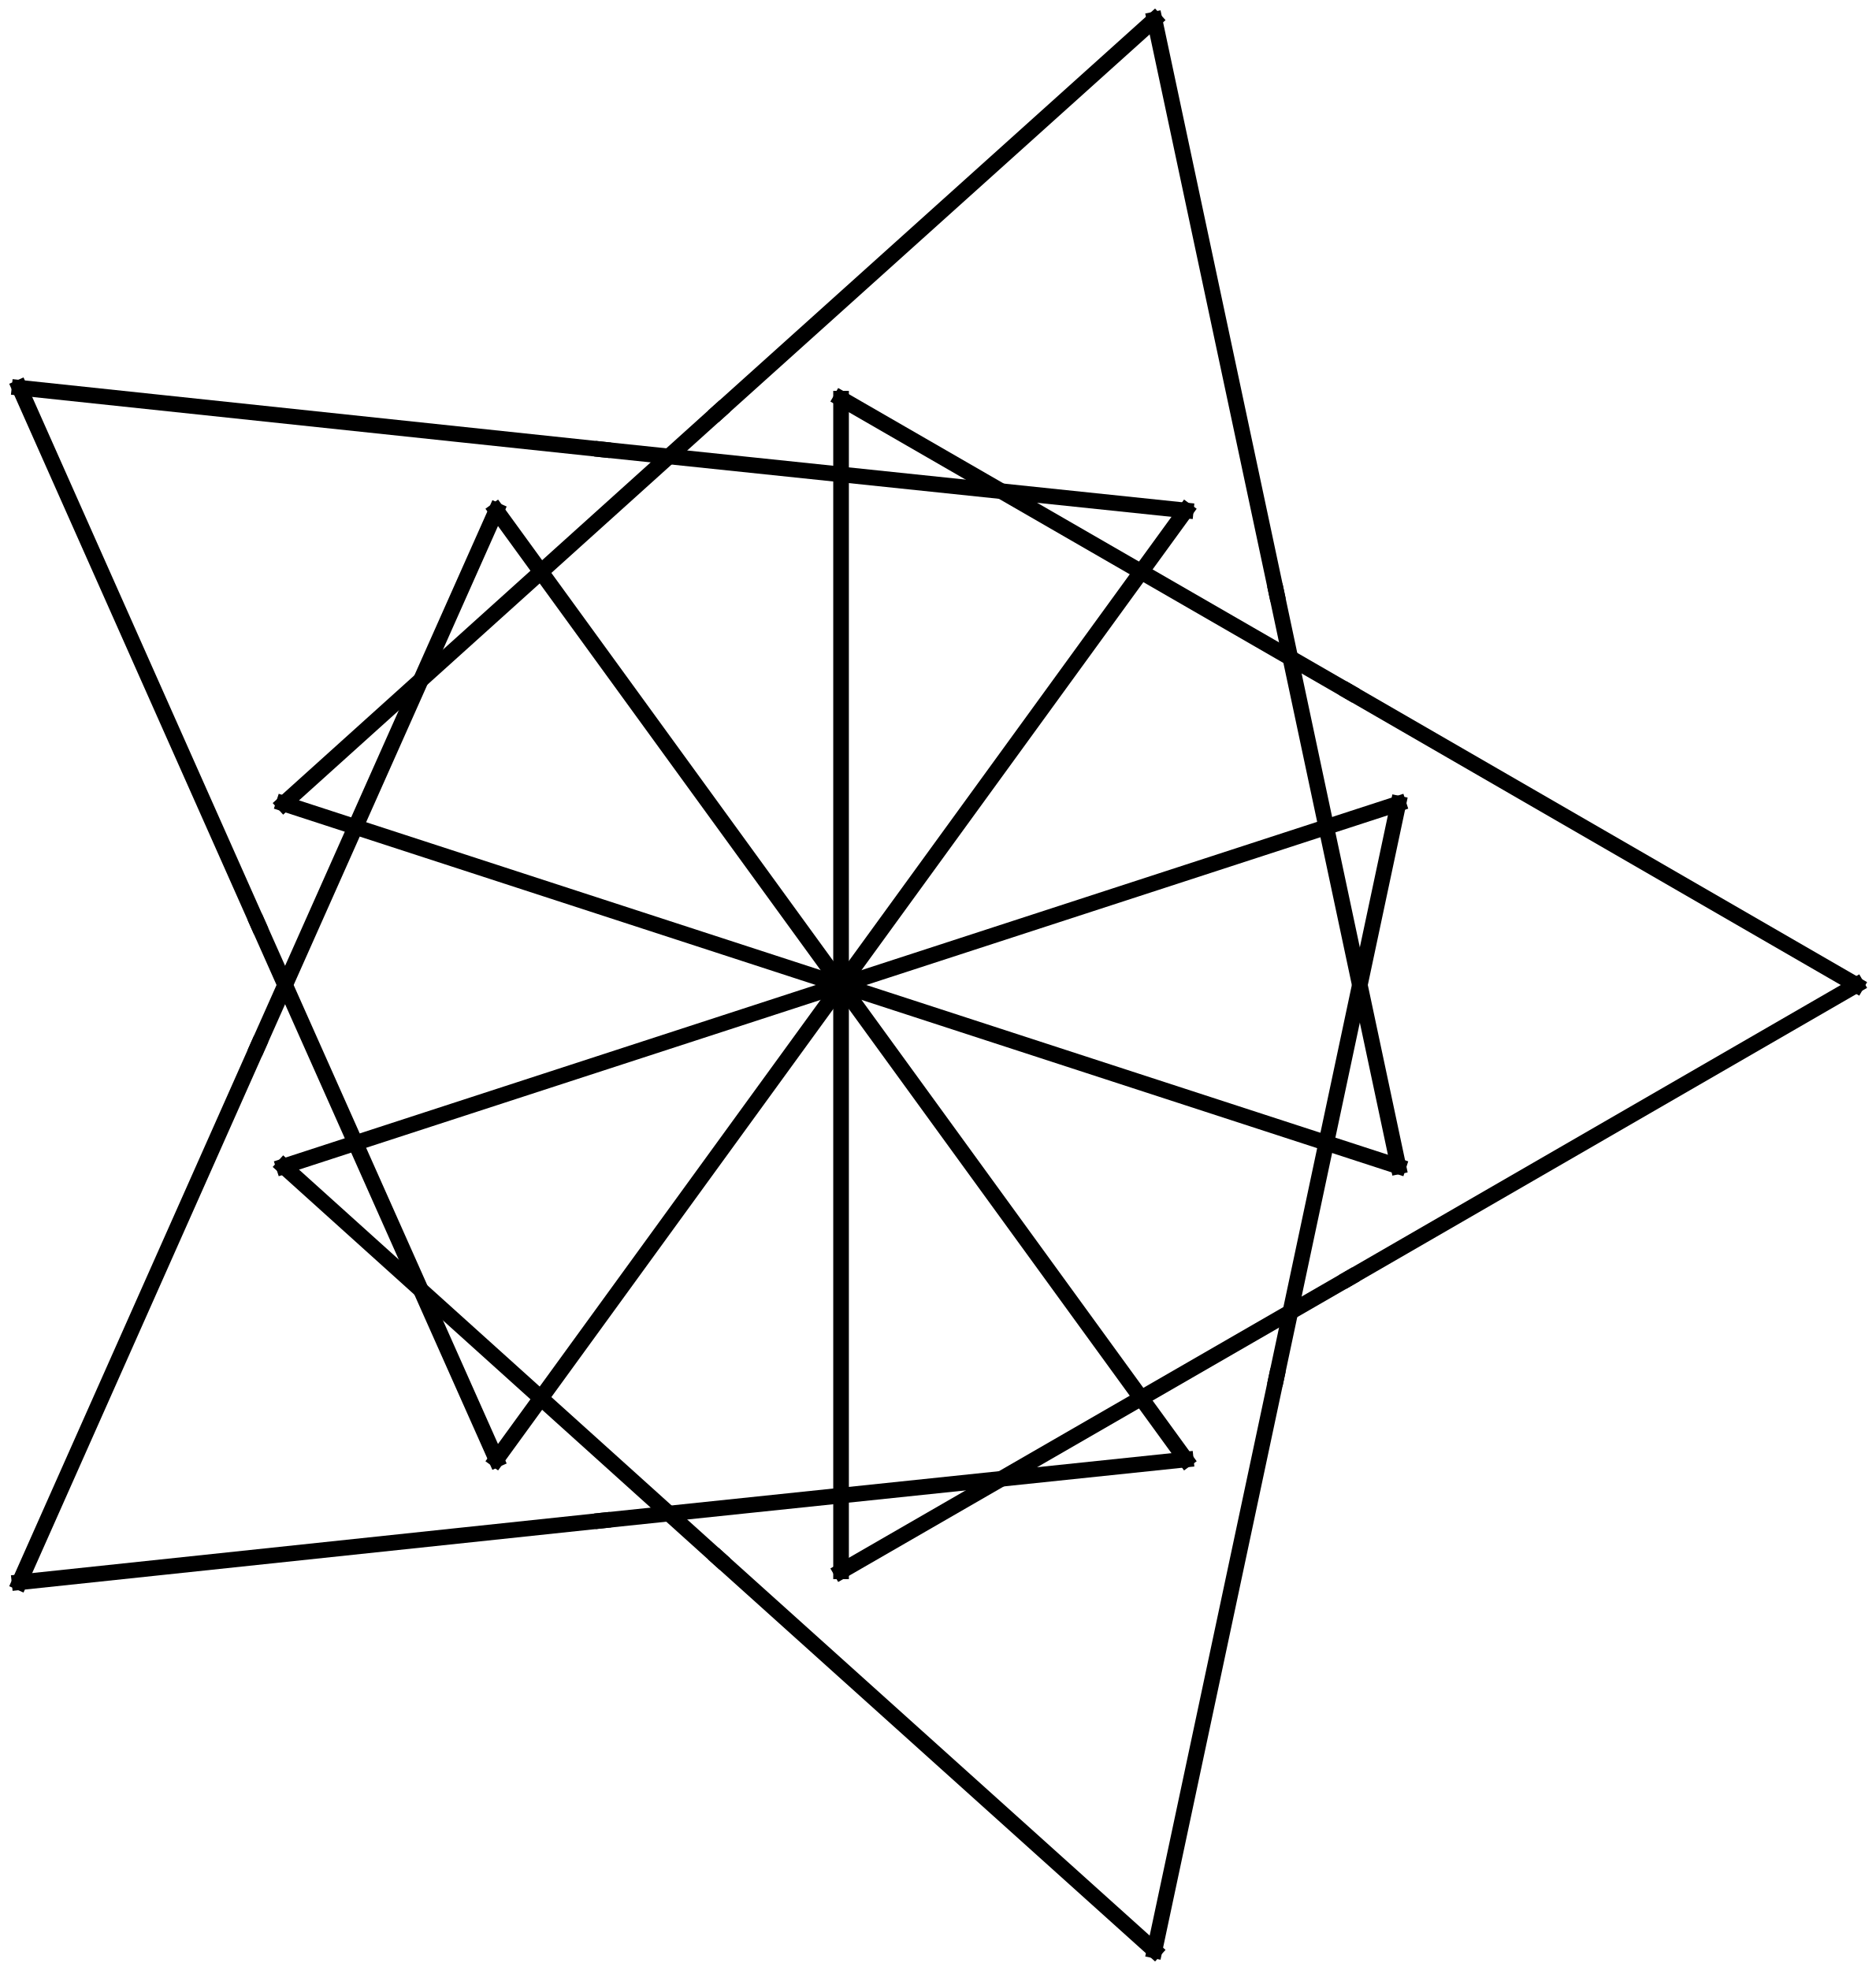
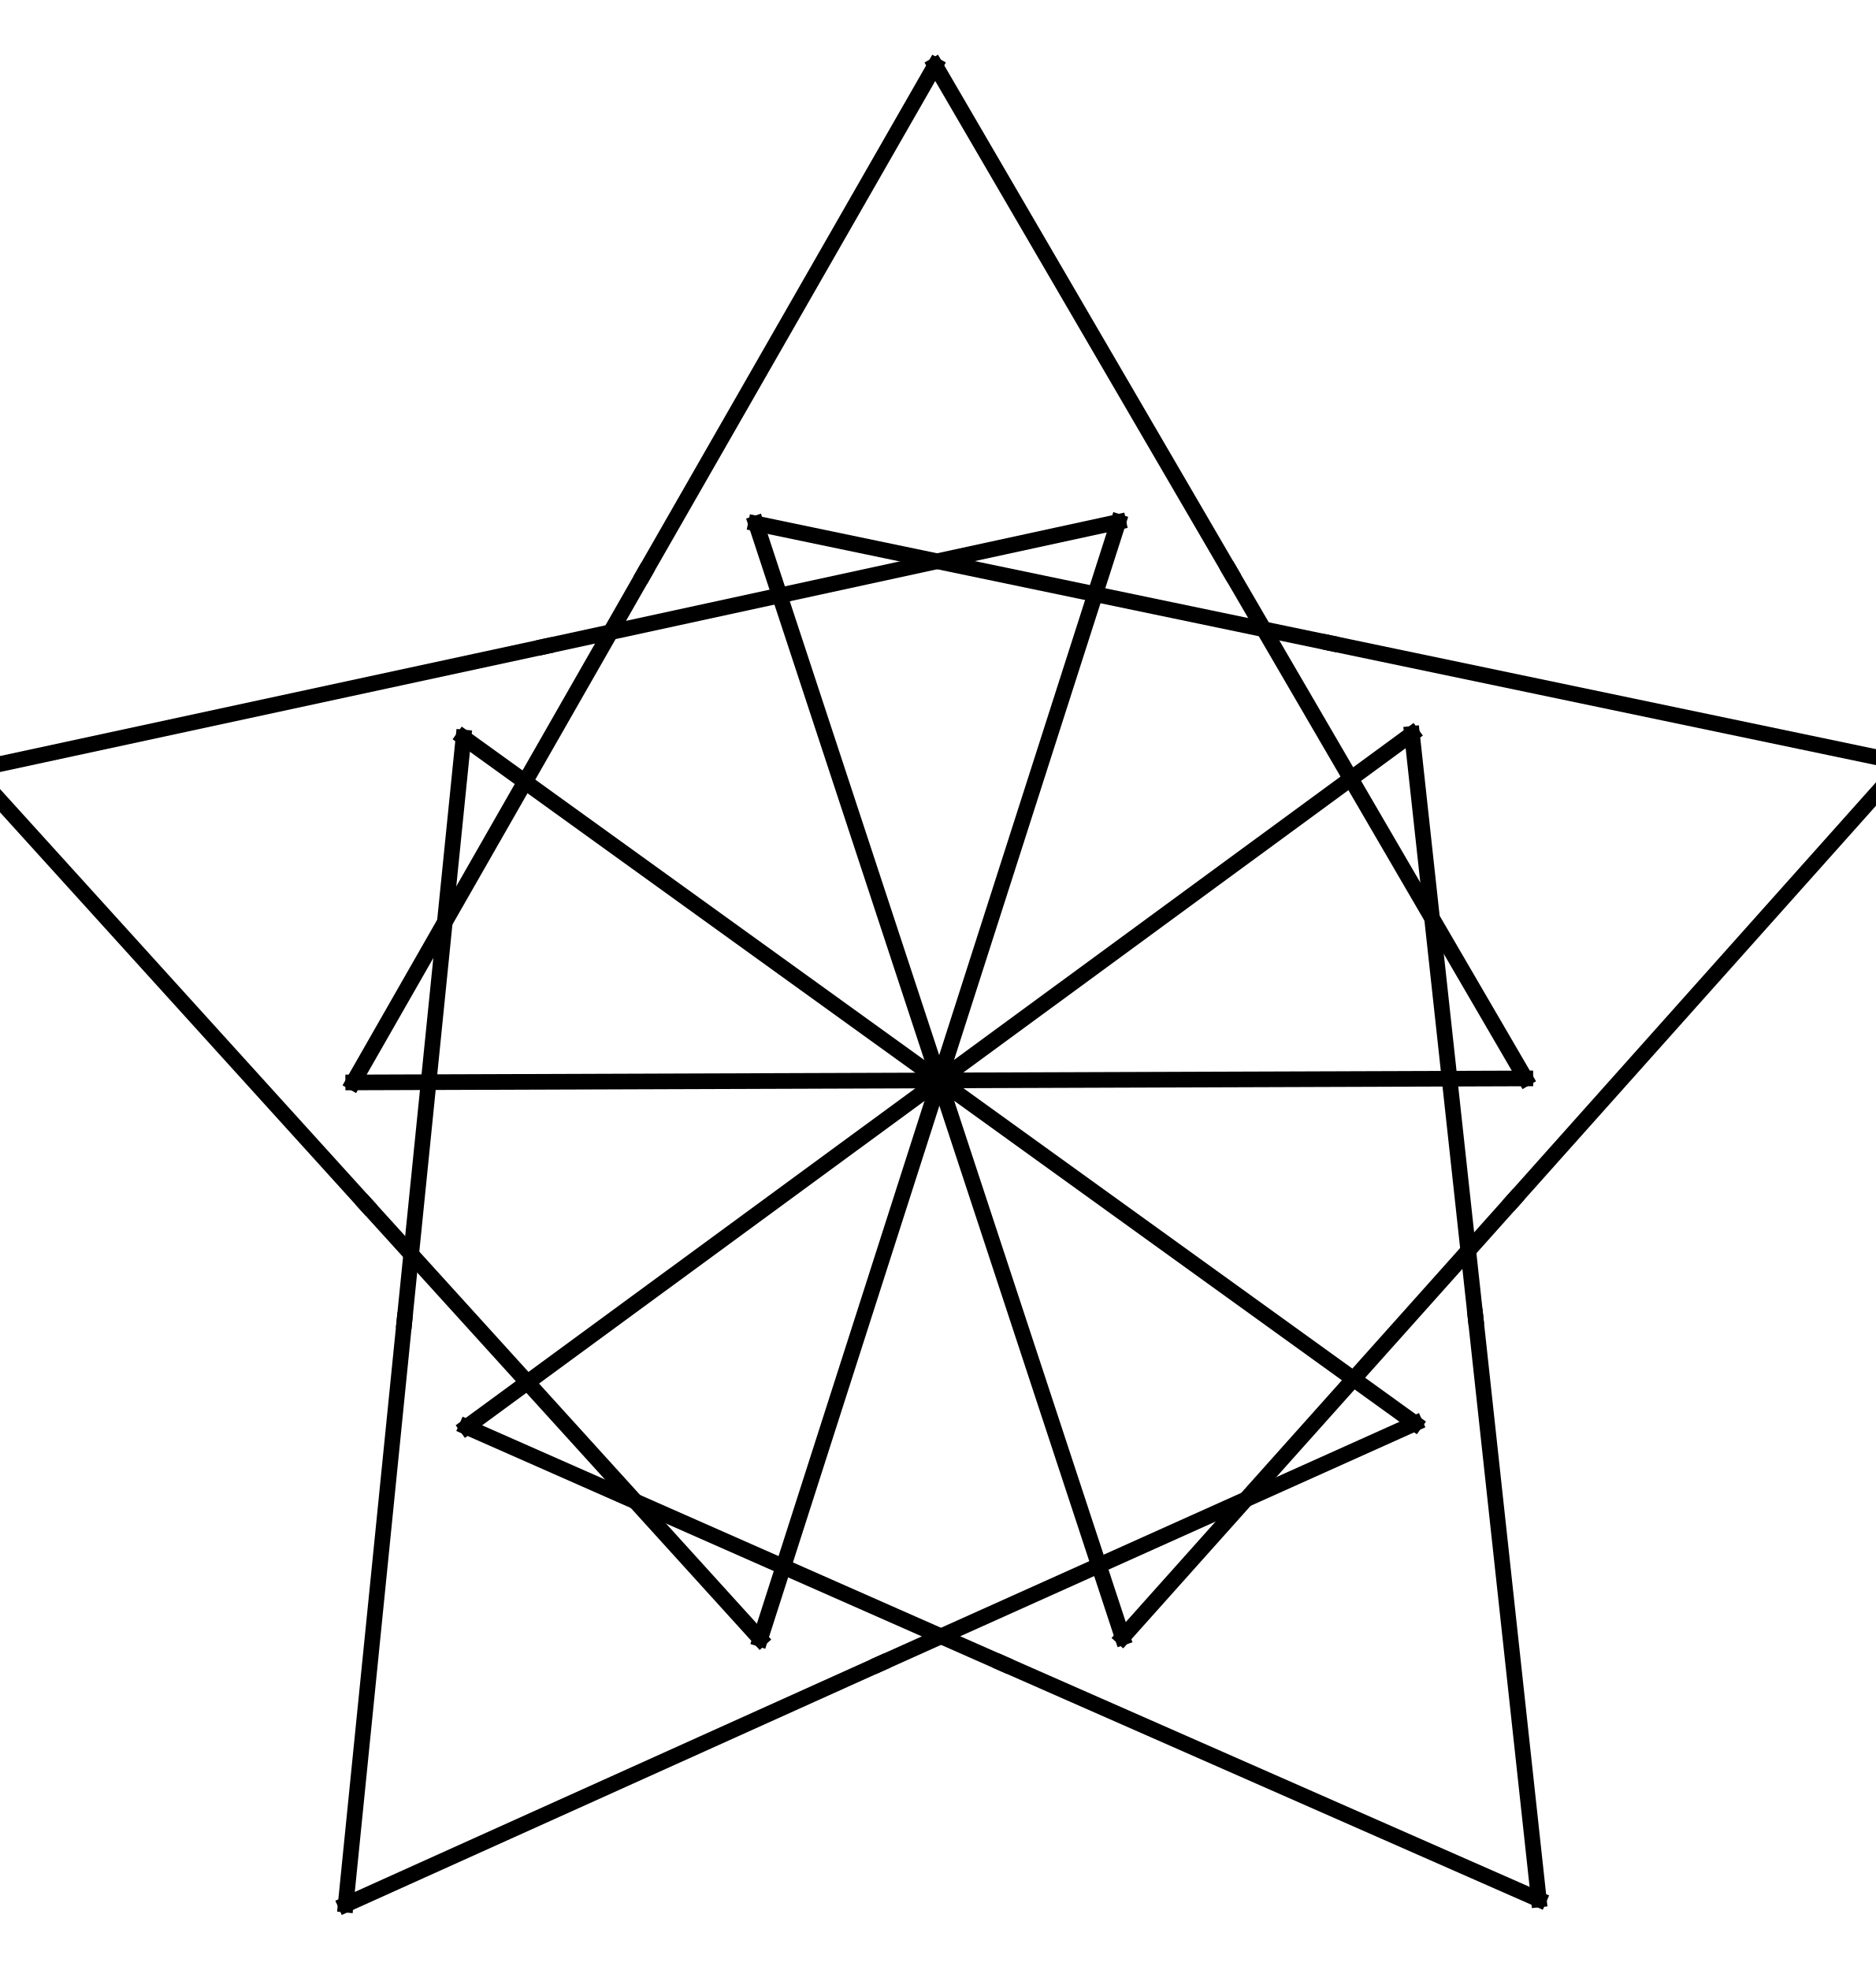
<svg xmlns="http://www.w3.org/2000/svg" version="1.1" width="240" height="252" id="svg2">
  <defs id="defs70">
    <marker refX="0" refY="0" orient="auto" id="Arrow2Mstart" style="overflow:visible">
      <path d="M 8.719,4.034 -2.207,0.016 8.719,-4.002 c -1.745,2.372 -1.735,5.617 -6e-7,8.035 z" transform="scale(0.6,0.6)" id="path3792" style="font-size:12px;fill-rule:evenodd;stroke-width:0.625;stroke-linejoin:round" />
    </marker>
    <marker refX="0" refY="0" orient="auto" id="marker20719" style="overflow:visible">
      <path d="M 8.719,4.034 -2.207,0.016 8.719,-4.002 c -1.745,2.372 -1.735,5.617 -6e-7,8.035 z" transform="scale(0.6,0.6)" id="path20721" style="font-size:12px;fill-rule:evenodd;stroke-width:0.625;stroke-linejoin:round" />
    </marker>
  </defs>
-   <path d="M 107.6,126 63.5,186.7" id="path8" style="fill:none;stroke:#000000;stroke-width:2;stroke-linecap:square;stroke-miterlimit:4;stroke-opacity:1;stroke-dasharray:none" />
-   <path d="M 63.5,186.7 33,118.2" id="path10" style="fill:none;stroke:#000000;stroke-width:2;stroke-linecap:square;stroke-miterlimit:4;stroke-opacity:1;stroke-dasharray:none" />
-   <path d="M 33,118.2 2.5,49.6" id="path12" style="fill:none;stroke:#000000;stroke-width:2;stroke-linecap:square;stroke-miterlimit:4;stroke-opacity:1;stroke-dasharray:none" />
-   <path d="m 2.5,49.6 74.6,7.9" id="path14" style="fill:none;stroke:#000000;stroke-width:2;stroke-linecap:square;stroke-miterlimit:4;stroke-opacity:1;stroke-dasharray:none" />
-   <path d="m 77.1,57.5 74.6,7.8" id="path16" style="fill:none;stroke:#000000;stroke-width:2;stroke-linecap:square;stroke-miterlimit:4;stroke-opacity:1;stroke-dasharray:none" />
-   <path d="M 151.7,65.3 107.6,126" id="path18" style="fill:none;stroke:#000000;stroke-width:2;stroke-linecap:square;stroke-miterlimit:4;stroke-opacity:1;stroke-dasharray:none" />
-   <path d="m 107.6,126 71.3,-23.2" id="path20" style="fill:none;stroke:#000000;stroke-width:2;stroke-linecap:square;stroke-miterlimit:4;stroke-opacity:1;stroke-dasharray:none" />
-   <path d="m 178.9,102.8 -15.6,73.4" id="path22" style="fill:none;stroke:#000000;stroke-width:2;stroke-linecap:square;stroke-miterlimit:4;stroke-opacity:1;stroke-dasharray:none" />
-   <path d="m 163.3,176.2 -15.6,73.3" id="path24" style="fill:none;stroke:#000000;stroke-width:2;stroke-linecap:square;stroke-miterlimit:4;stroke-opacity:1;stroke-dasharray:none" />
-   <path d="M 147.7,249.5 92,199.4" id="path26" style="fill:none;stroke:#000000;stroke-width:2;stroke-linecap:square;stroke-miterlimit:4;stroke-opacity:1;stroke-dasharray:none" />
-   <path d="M 92,199.4 36.3,149.2" id="path28" style="fill:none;stroke:#000000;stroke-width:2;stroke-linecap:square;stroke-miterlimit:4;stroke-opacity:1;stroke-dasharray:none" />
-   <path d="M 36.3,149.2 107.6,126" id="path30" style="fill:none;stroke:#000000;stroke-width:2;stroke-linecap:square;stroke-miterlimit:4;stroke-opacity:1;stroke-dasharray:none" />
-   <path d="M 107.6,126 36.3,102.8" id="path32" style="fill:none;stroke:#000000;stroke-width:2;stroke-linecap:square;stroke-miterlimit:4;stroke-opacity:1;stroke-dasharray:none" />
-   <path d="M 36.3,102.8 92,52.6" id="path34" style="fill:none;stroke:#000000;stroke-width:2;stroke-linecap:square;stroke-miterlimit:4;stroke-opacity:1;stroke-dasharray:none" />
-   <path d="M 92,52.6 147.7,2.5" id="path36" style="fill:none;stroke:#000000;stroke-width:2;stroke-linecap:square;stroke-miterlimit:4;stroke-opacity:1;stroke-dasharray:none" />
-   <path d="m 147.7,2.5 15.6,73.3" id="path38" style="fill:none;stroke:#000000;stroke-width:2;stroke-linecap:square;stroke-miterlimit:4;stroke-opacity:1;stroke-dasharray:none" />
-   <path d="m 163.3,75.8 15.6,73.4" id="path40" style="fill:none;stroke:#000000;stroke-width:2;stroke-linecap:square;stroke-miterlimit:4;stroke-opacity:1;stroke-dasharray:none" />
-   <path d="M 178.9,149.2 107.6,126" id="path42" style="fill:none;stroke:#000000;stroke-width:2;stroke-linecap:square;stroke-miterlimit:4;stroke-opacity:1;stroke-dasharray:none" />
-   <path d="m 107.6,126 44.1,60.7" id="path44" style="fill:none;stroke:#000000;stroke-width:2;stroke-linecap:square;stroke-miterlimit:4;stroke-opacity:1;stroke-dasharray:none" />
-   <path d="m 151.7,186.7 -74.6,7.8" id="path46" style="fill:none;stroke:#000000;stroke-width:2;stroke-linecap:square;stroke-miterlimit:4;stroke-opacity:1;stroke-dasharray:none" />
-   <path d="M 77.1,194.5 2.5,202.4" id="path48" style="fill:none;stroke:#000000;stroke-width:2;stroke-linecap:square;stroke-miterlimit:4;stroke-opacity:1;stroke-dasharray:none" />
-   <path d="M 2.5,202.4 33,133.8" id="path50" style="fill:none;stroke:#000000;stroke-width:2;stroke-linecap:square;stroke-miterlimit:4;stroke-opacity:1;stroke-dasharray:none" />
-   <path d="M 33,133.8 63.5,65.3" id="path52" style="fill:none;stroke:#000000;stroke-width:2;stroke-linecap:square;stroke-miterlimit:4;stroke-opacity:1;stroke-dasharray:none" />
-   <path d="M 63.5,65.3 107.6,126" id="path54" style="fill:none;stroke:#000000;stroke-width:2;stroke-linecap:square;stroke-miterlimit:4;stroke-opacity:1;stroke-dasharray:none" />
-   <path d="m 107.6,126 0,-75" id="path56" style="fill:none;stroke:#000000;stroke-width:2;stroke-linecap:square;stroke-miterlimit:4;stroke-opacity:1;stroke-dasharray:none" />
-   <path d="m 107.6,51 65,37.5" id="path58" style="fill:none;stroke:#000000;stroke-width:2;stroke-linecap:square;stroke-miterlimit:4;stroke-opacity:1;stroke-dasharray:none" />
-   <path d="M 172.6,88.5 237.5,126" id="path60" style="fill:none;stroke:#000000;stroke-width:2;stroke-linecap:square;stroke-miterlimit:4;stroke-opacity:1;stroke-dasharray:none" />
-   <path d="m 237.5,126 -64.9,37.5" id="path62" style="fill:none;stroke:#000000;stroke-width:2;stroke-linecap:square;stroke-miterlimit:4;stroke-opacity:1;stroke-dasharray:none" />
-   <path d="m 172.6,163.5 -65,37.5" id="path64" style="fill:none;stroke:#000000;stroke-width:2;stroke-linecap:square;stroke-miterlimit:4;stroke-opacity:1;stroke-dasharray:none" />
-   <path d="m 107.6,201 0,-75" id="path66" style="fill:none;stroke:#000000;stroke-width:2;stroke-linecap:square;stroke-miterlimit:4;stroke-opacity:1;stroke-dasharray:none" />
+   <g transform="translate(11.55663,8.897407)" id="g3018">
+     <path d="M 108.609,129.31 85.698,200.756" id="path8" style="fill:none;stroke:#000000;stroke-width:2;stroke-linecap:square;stroke-miterlimit:4;stroke-opacity:1;stroke-dasharray:none" />
+     <path d="M 85.698,200.756 35.31,145.226" id="path10" style="fill:none;stroke:#000000;stroke-width:2;stroke-linecap:square;stroke-miterlimit:4;stroke-opacity:1;stroke-dasharray:none" />
+     <path d="M 35.31,145.226 -15.109,89.602" id="path12" style="fill:none;stroke:#000000;stroke-width:2;stroke-linecap:square;stroke-miterlimit:4;stroke-opacity:1;stroke-dasharray:none" />
+     <path d="M -15.109,89.602 58.221,73.781" id="path14" style="fill:none;stroke:#000000;stroke-width:2;stroke-linecap:square;stroke-miterlimit:4;stroke-opacity:1;stroke-dasharray:none" />
+     <path d="M 58.221,73.781 131.519,57.865" id="path16" style="fill:none;stroke:#000000;stroke-width:2;stroke-linecap:square;stroke-miterlimit:4;stroke-opacity:1;stroke-dasharray:none" />
+     <path d="M 131.519,57.865 108.609,129.31" id="path18" style="fill:none;stroke:#000000;stroke-width:2;stroke-linecap:square;stroke-miterlimit:4;stroke-opacity:1;stroke-dasharray:none" />
+     <path d="M 108.609,129.31 169.08,84.981" id="path20" style="fill:none;stroke:#000000;stroke-width:2;stroke-linecap:square;stroke-miterlimit:4;stroke-opacity:1;stroke-dasharray:none" />
+     <path d="m 169.08,84.981 8.131,74.598" id="path22" style="fill:none;stroke:#000000;stroke-width:2;stroke-linecap:square;stroke-miterlimit:4;stroke-opacity:1;stroke-dasharray:none" />
+     <path d="m 177.212,159.578 8.1,74.503" id="path24" style="fill:none;stroke:#000000;stroke-width:2;stroke-linecap:square;stroke-miterlimit:4;stroke-opacity:1;stroke-dasharray:none" />
+     <path d="M 185.312,234.081 116.74,203.908" id="path26" style="fill:none;stroke:#000000;stroke-width:2;stroke-linecap:square;stroke-miterlimit:4;stroke-opacity:1;stroke-dasharray:none" />
+     <path d="M 116.74,203.908 48.137,173.64" id="path28" style="fill:none;stroke:#000000;stroke-width:2;stroke-linecap:square;stroke-miterlimit:4;stroke-opacity:1;stroke-dasharray:none" />
+     <path d="M 48.137,173.64 108.609,129.31" id="path30" style="fill:none;stroke:#000000;stroke-width:2;stroke-linecap:square;stroke-miterlimit:4;stroke-opacity:1;stroke-dasharray:none" />
+     <path d="m 108.609,129.31 -74.979,0.256" id="path32" style="fill:none;stroke:#000000;stroke-width:2;stroke-linecap:square;stroke-miterlimit:4;stroke-opacity:1;stroke-dasharray:none" />
+     <path d="M 33.63,129.566 70.841,64.468" id="path34" style="fill:none;stroke:#000000;stroke-width:2;stroke-linecap:square;stroke-miterlimit:4;stroke-opacity:1;stroke-dasharray:none" />
+     <path d="M 70.841,64.468 108.085,-0.536" id="path36" style="fill:none;stroke:#000000;stroke-width:2;stroke-linecap:square;stroke-miterlimit:4;stroke-opacity:1;stroke-dasharray:none" />
+     <path d="M 108.085,-0.536 145.821,64.212" id="path38" style="fill:none;stroke:#000000;stroke-width:2;stroke-linecap:square;stroke-miterlimit:4;stroke-opacity:1;stroke-dasharray:none" />
+     <path d="m 145.821,64.212 37.767,64.843" id="path40" style="fill:none;stroke:#000000;stroke-width:2;stroke-linecap:square;stroke-miterlimit:4;stroke-opacity:1;stroke-dasharray:none" />
+     <path d="m 183.588,129.054 -74.979,0.256" id="path42" style="fill:none;stroke:#000000;stroke-width:2;stroke-linecap:square;stroke-miterlimit:4;stroke-opacity:1;stroke-dasharray:none" />
+     <path d="m 108.609,129.31 60.868,43.868" id="path44" style="fill:none;stroke:#000000;stroke-width:2;stroke-linecap:square;stroke-miterlimit:4;stroke-opacity:1;stroke-dasharray:none" />
+     <path d="M 169.476,173.179 101.055,203.912" id="path46" style="fill:none;stroke:#000000;stroke-width:2;stroke-linecap:square;stroke-miterlimit:4;stroke-opacity:1;stroke-dasharray:none" />
+     <path d="M 101.055,203.912 32.665,234.741" id="path48" style="fill:none;stroke:#000000;stroke-width:2;stroke-linecap:square;stroke-miterlimit:4;stroke-opacity:1;stroke-dasharray:none" />
+     <path d="m 32.665,234.741 7.522,-74.697" id="path50" style="fill:none;stroke:#000000;stroke-width:2;stroke-linecap:square;stroke-miterlimit:4;stroke-opacity:1;stroke-dasharray:none" />
+     <path d="M 40.188,160.044 47.741,85.442" id="path52" style="fill:none;stroke:#000000;stroke-width:2;stroke-linecap:square;stroke-miterlimit:4;stroke-opacity:1;stroke-dasharray:none" />
+     <path d="m 47.741,85.442 60.868,43.868" id="path54" style="fill:none;stroke:#000000;stroke-width:2;stroke-linecap:square;stroke-miterlimit:4;stroke-opacity:1;stroke-dasharray:none" />
+     <path d="M 108.609,129.31 85.159,58.071" id="path56" style="fill:none;stroke:#000000;stroke-width:2;stroke-linecap:square;stroke-miterlimit:4;stroke-opacity:1;stroke-dasharray:none" />
+     <path d="m 85.159,58.071 73.466,15.297" id="path58" style="fill:none;stroke:#000000;stroke-width:2;stroke-linecap:square;stroke-miterlimit:4;stroke-opacity:1;stroke-dasharray:none" />
+     <path d="m 158.625,73.367 73.371,15.328" id="path60" style="fill:none;stroke:#000000;stroke-width:2;stroke-linecap:square;stroke-miterlimit:4;stroke-opacity:1;stroke-dasharray:none" />
+     <path d="M 231.996,88.696 182.075,144.607" id="path62" style="fill:none;stroke:#000000;stroke-width:2;stroke-linecap:square;stroke-miterlimit:4;stroke-opacity:1;stroke-dasharray:none" />
+     <path d="m 182.075,144.607 -50.016,55.943" id="path64" style="fill:none;stroke:#000000;stroke-width:2;stroke-linecap:square;stroke-miterlimit:4;stroke-opacity:1;stroke-dasharray:none" />
+     <path d="M 132.058,200.55 108.609,129.31" id="path66" style="fill:none;stroke:#000000;stroke-width:2;stroke-linecap:square;stroke-miterlimit:4;stroke-opacity:1;stroke-dasharray:none" />
+   </g>
</svg>
